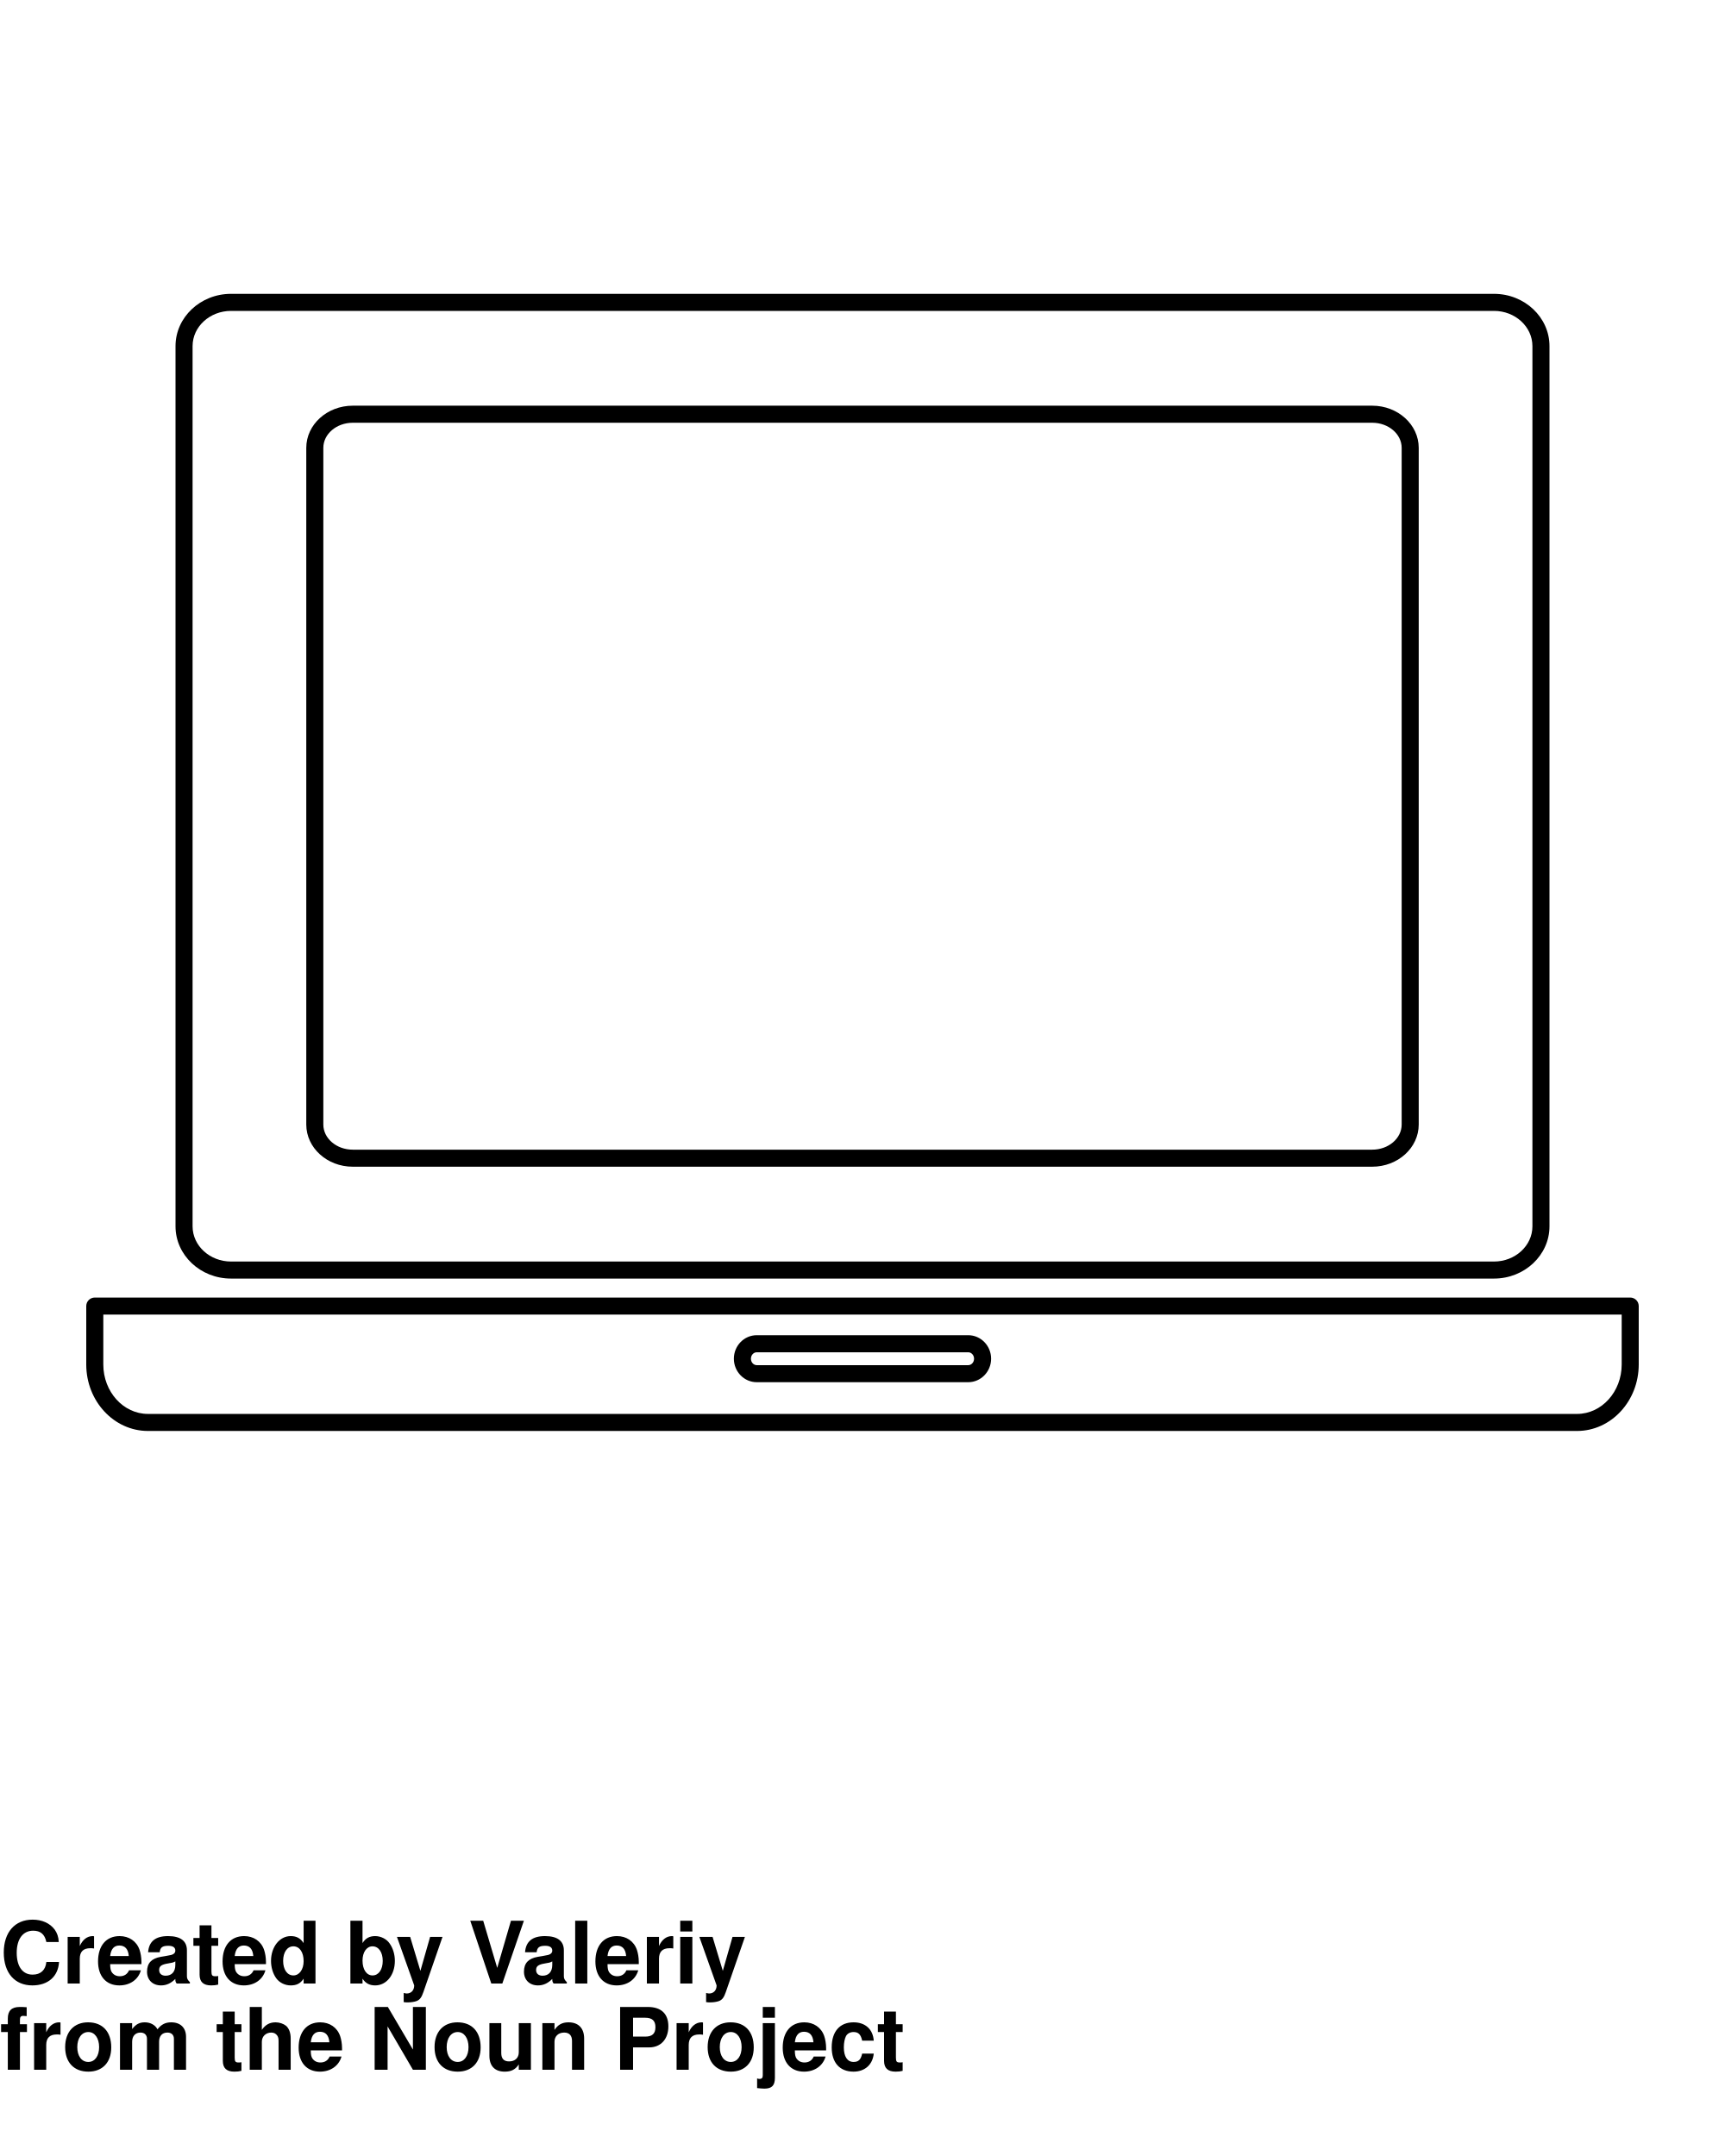
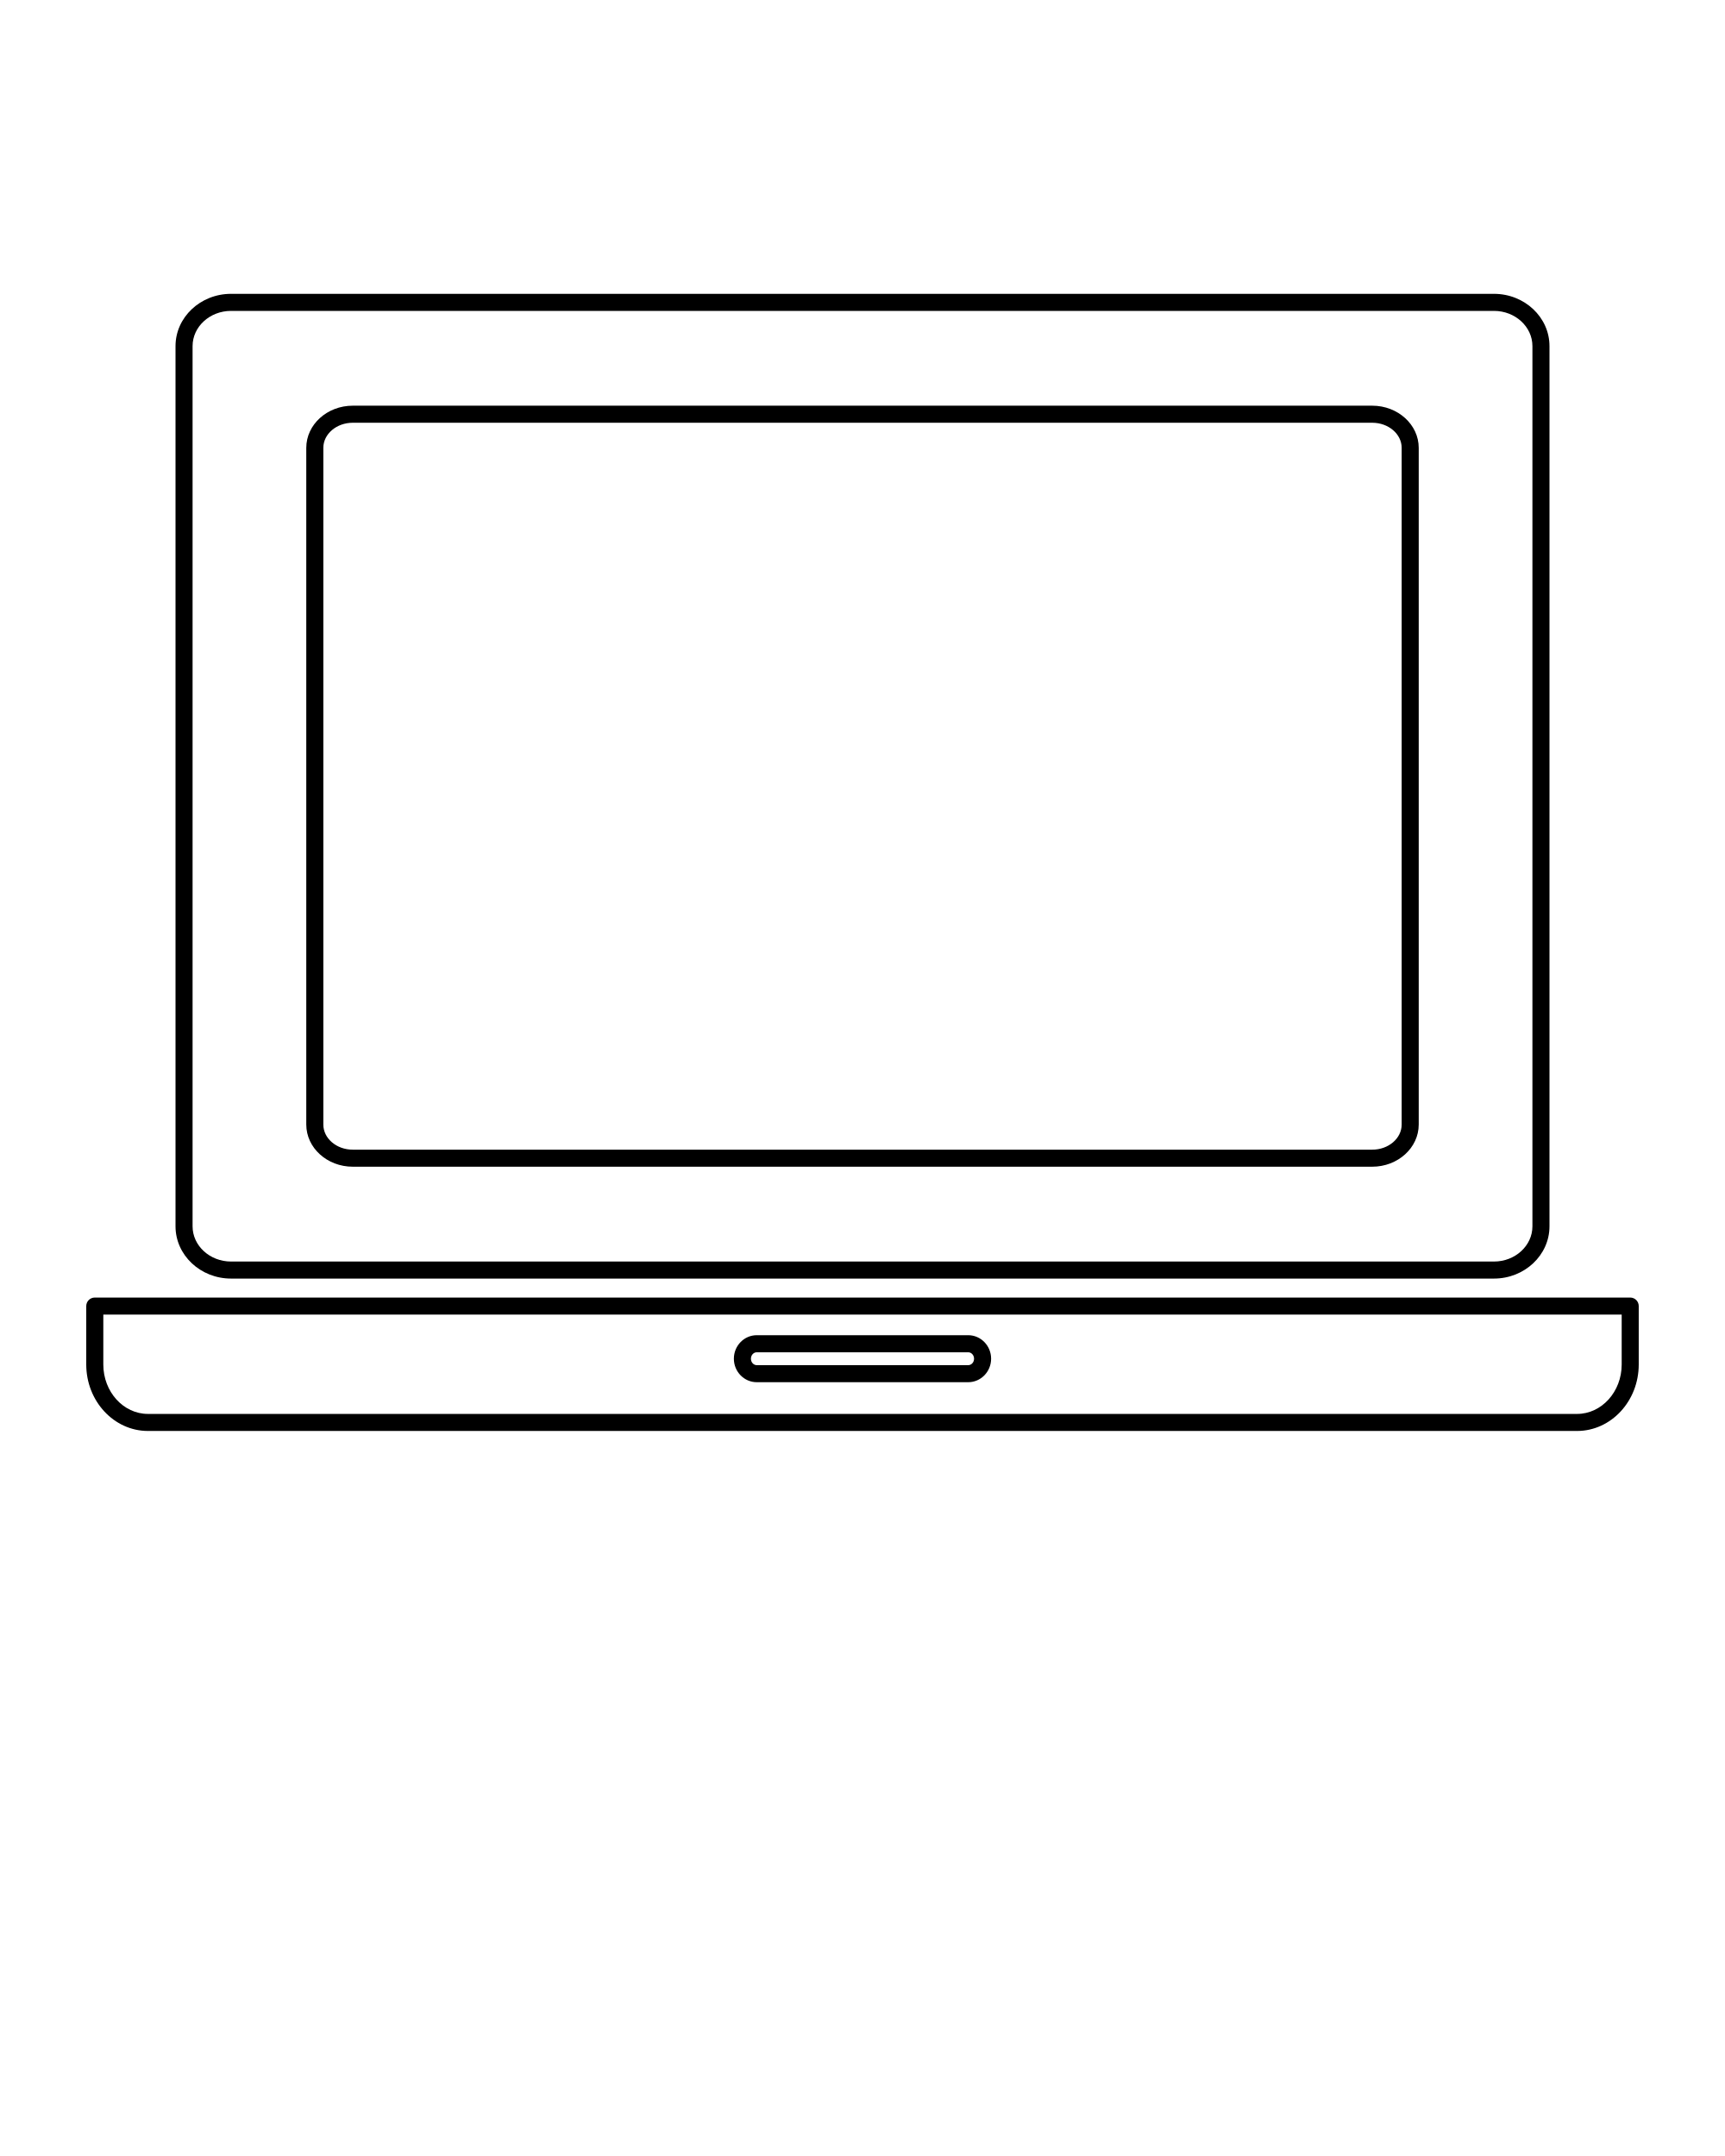
<svg xmlns="http://www.w3.org/2000/svg" version="1.1" x="0px" y="0px" viewBox="0 0 100 125" enable-background="new 0 0 100 100" xml:space="preserve">
  <g>
    <g>
      <path fill="none" d="M43.87,79.148h12.259c0.186,0,0.338-0.167,0.338-0.373s-0.152-0.374-0.338-0.374H43.87    c-0.186,0-0.338,0.168-0.338,0.374S43.683,79.148,43.87,79.148z" />
      <path fill="none" d="M13.394,73.14h73.213c1.229,0,2.229-0.916,2.229-2.041V20.066c0-1.125-1-2.041-2.229-2.041H13.394    c-1.229,0-2.23,0.916-2.23,2.041v51.034C11.164,72.224,12.164,73.14,13.394,73.14z M17.755,25.965    c0-1.347,1.208-2.444,2.694-2.444h59.102c1.485,0,2.694,1.096,2.694,2.444v39.234c0,1.348-1.209,2.445-2.694,2.445H20.449    c-1.485,0-2.694-1.096-2.694-2.445V25.965z" />
      <path fill="none" d="M20.449,66.654h59.102c0.94,0,1.705-0.653,1.705-1.456V25.965c0-0.802-0.765-1.455-1.705-1.455H20.449    c-0.94,0-1.705,0.653-1.705,1.455v39.234C18.744,66.001,19.509,66.654,20.449,66.654z" />
      <path fill="none" d="M5.989,79.111c0,1.579,1.161,2.865,2.588,2.865h82.845c1.427,0,2.588-1.285,2.588-2.865v-2.893H5.989V79.111z     M43.87,77.413h12.259c0.732,0,1.327,0.611,1.327,1.363c0,0.75-0.595,1.362-1.327,1.362H43.87c-0.732,0-1.327-0.611-1.327-1.362    C42.543,78.024,43.138,77.413,43.87,77.413z" />
      <path d="M20.449,67.643h59.102c1.485,0,2.694-1.096,2.694-2.445V25.965c0-1.347-1.209-2.444-2.694-2.444H20.449    c-1.485,0-2.694,1.096-2.694,2.444v39.234C17.755,66.547,18.963,67.643,20.449,67.643z M18.744,25.965    c0-0.802,0.765-1.455,1.705-1.455h59.102c0.94,0,1.705,0.653,1.705,1.455v39.234c0,0.803-0.765,1.456-1.705,1.456H20.449    c-0.94,0-1.705-0.653-1.705-1.456V25.965z" />
      <path d="M13.394,74.129h73.213c1.775,0,3.218-1.359,3.218-3.03V20.066c0-1.671-1.443-3.03-3.218-3.03H13.394    c-1.775,0-3.219,1.359-3.219,3.03v51.034C10.175,72.77,11.619,74.129,13.394,74.129z M11.164,20.066c0-1.125,1-2.041,2.23-2.041    h73.213c1.229,0,2.229,0.916,2.229,2.041v51.034c0,1.125-1,2.041-2.229,2.041H13.394c-1.229,0-2.23-0.916-2.23-2.041V20.066z" />
      <path d="M94.505,75.229H5.494C5.221,75.229,5,75.45,5,75.723v3.387c0,2.125,1.605,3.854,3.577,3.854h82.845    c1.973,0,3.577-1.729,3.577-3.854v-3.387C95,75.45,94.779,75.229,94.505,75.229z M94.011,79.111c0,1.579-1.161,2.865-2.588,2.865    H8.577c-1.427,0-2.588-1.285-2.588-2.865v-2.893h88.022V79.111z" />
      <path d="M43.87,80.137h12.259c0.732,0,1.327-0.611,1.327-1.362c0-0.751-0.595-1.363-1.327-1.363H43.87    c-0.732,0-1.327,0.611-1.327,1.363C42.543,79.526,43.138,80.137,43.87,80.137z M43.87,78.402h12.259    c0.186,0,0.338,0.168,0.338,0.374s-0.152,0.373-0.338,0.373H43.87c-0.186,0-0.338-0.167-0.338-0.373S43.683,78.402,43.87,78.402z" />
    </g>
  </g>
-   <text x="0" y="115" fill="#000000" font-size="5px" font-weight="bold" font-family="'Helvetica Neue', Helvetica, Arial-Unicode, Arial, Sans-serif">Created by Valeriy</text>
-   <text x="0" y="120" fill="#000000" font-size="5px" font-weight="bold" font-family="'Helvetica Neue', Helvetica, Arial-Unicode, Arial, Sans-serif">from the Noun Project</text>
</svg>
